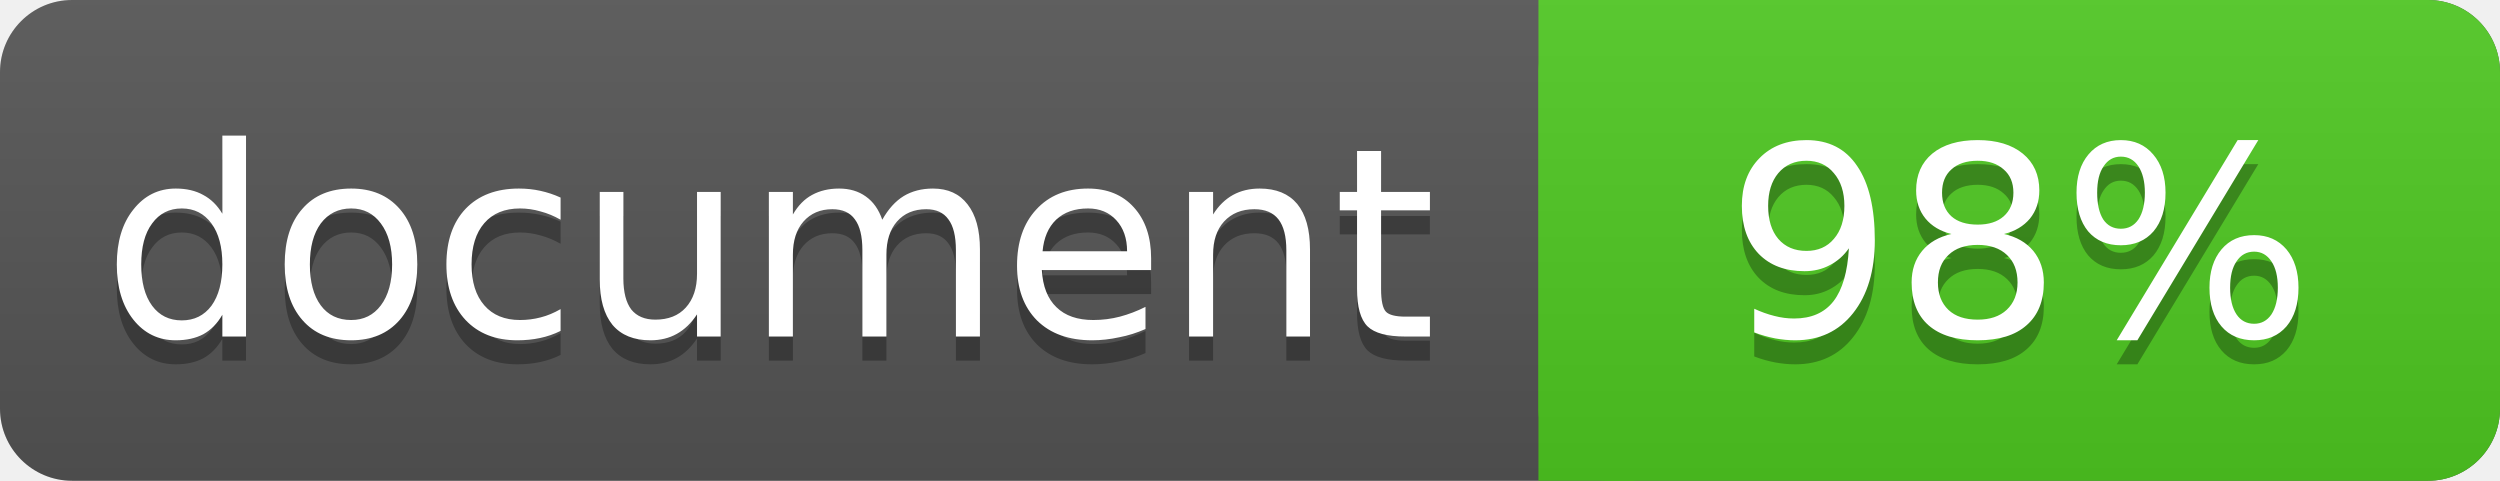
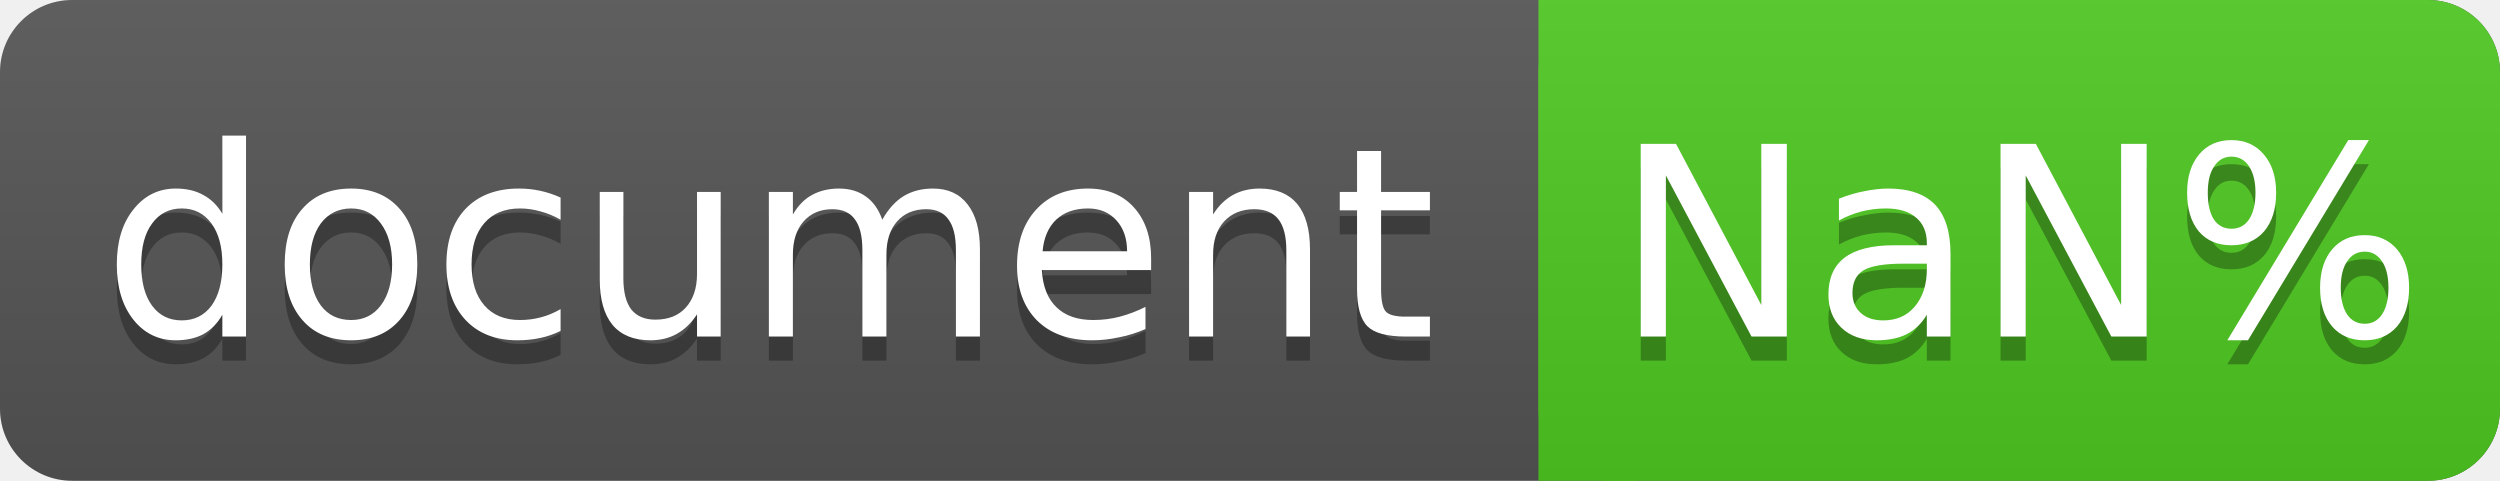
<svg xmlns="http://www.w3.org/2000/svg" width="104" height="20">
  <linearGradient id="a" x2="0" y2="100%">
    <stop offset="0" stop-color="#bbb" stop-opacity=".1" />
    <stop offset="1" stop-opacity=".1" />
  </linearGradient>
  <rect rx="3" width="104" height="20" fill="#555" />
  <rect rx="3" x="64" width="40" height="20" fill="#4fc921" />
  <path fill="#4fc921" d="M64 0h4v20h-4z" />
  <rect rx="3" width="104" height="20" fill="url(#a)" />
  <g fill="#fff" text-anchor="middle" font-family="DejaVu Sans,Verdana,Geneva,sans-serif" font-size="11">
    <text x="32" y="15" fill="#010101" fill-opacity=".3">document</text>
    <text x="32" y="14">document</text>
-     <text x="84" y="15" fill="#010101" fill-opacity=".3">98%</text>
-     <text x="84" y="14">98%</text>
+     <text x="84" y="15" fill="#010101" fill-opacity=".3">NaN%</text>
+     <text x="84" y="14">NaN%</text>
  </g>
</svg>
